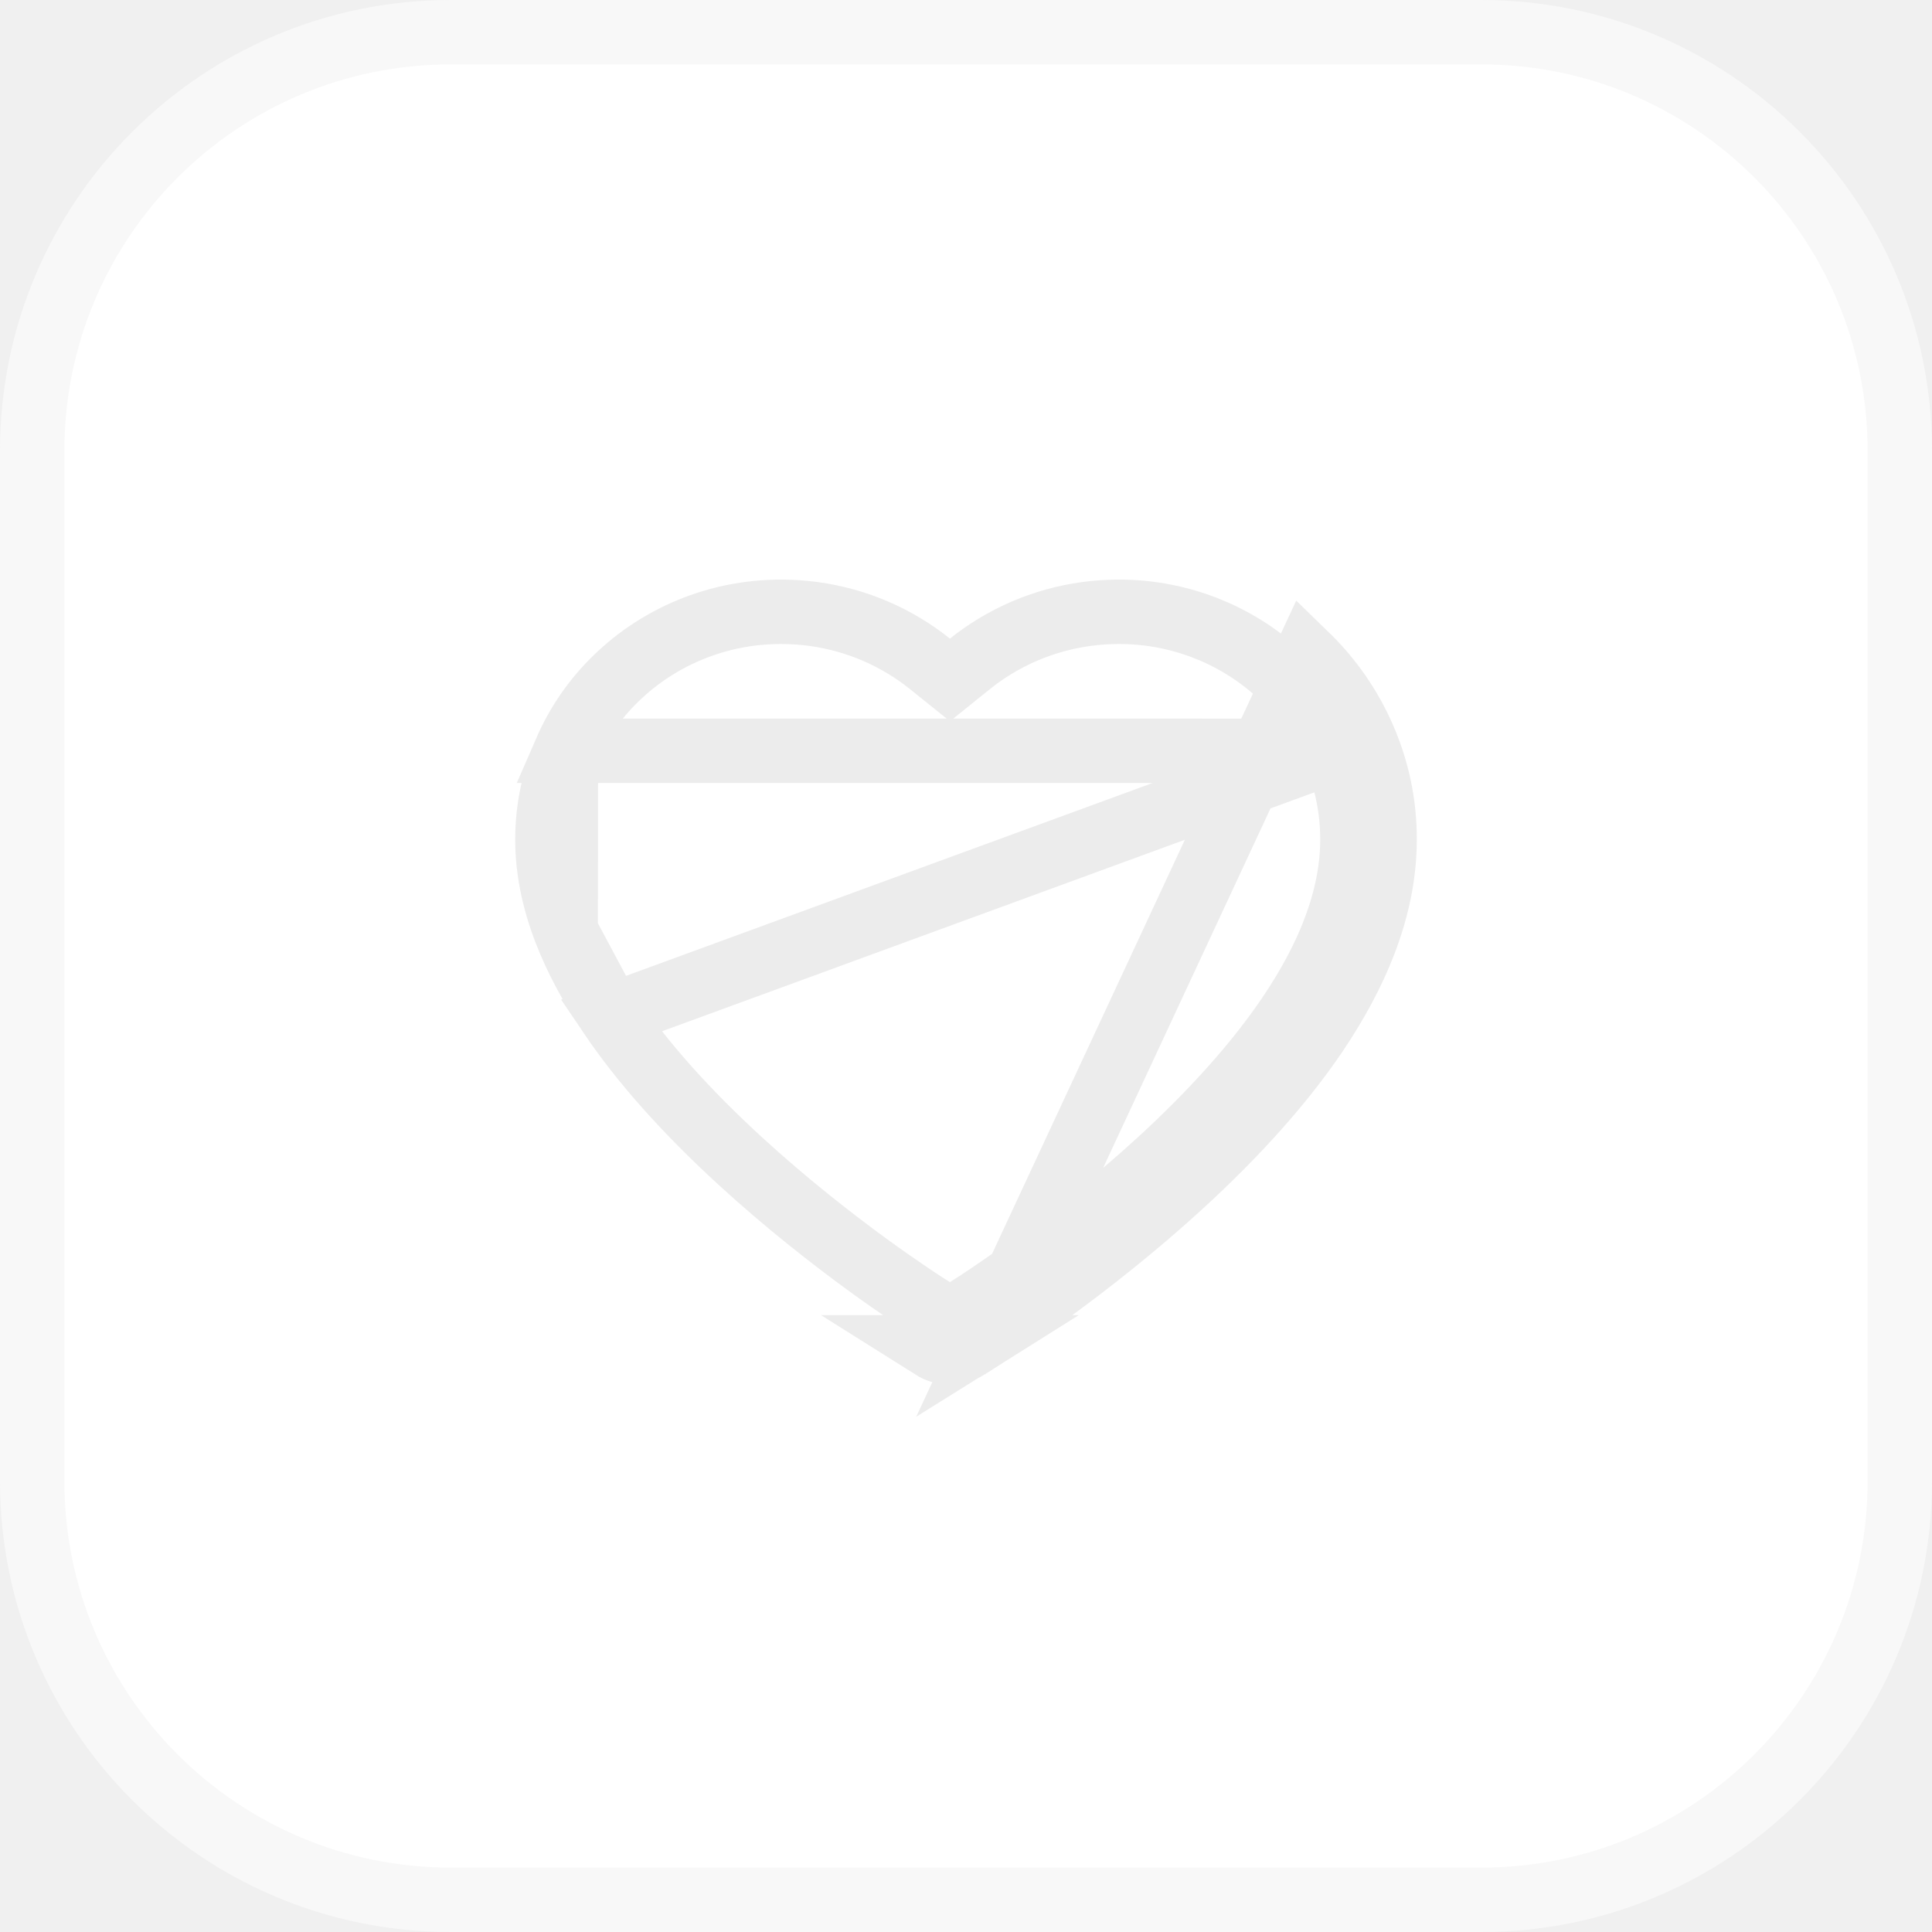
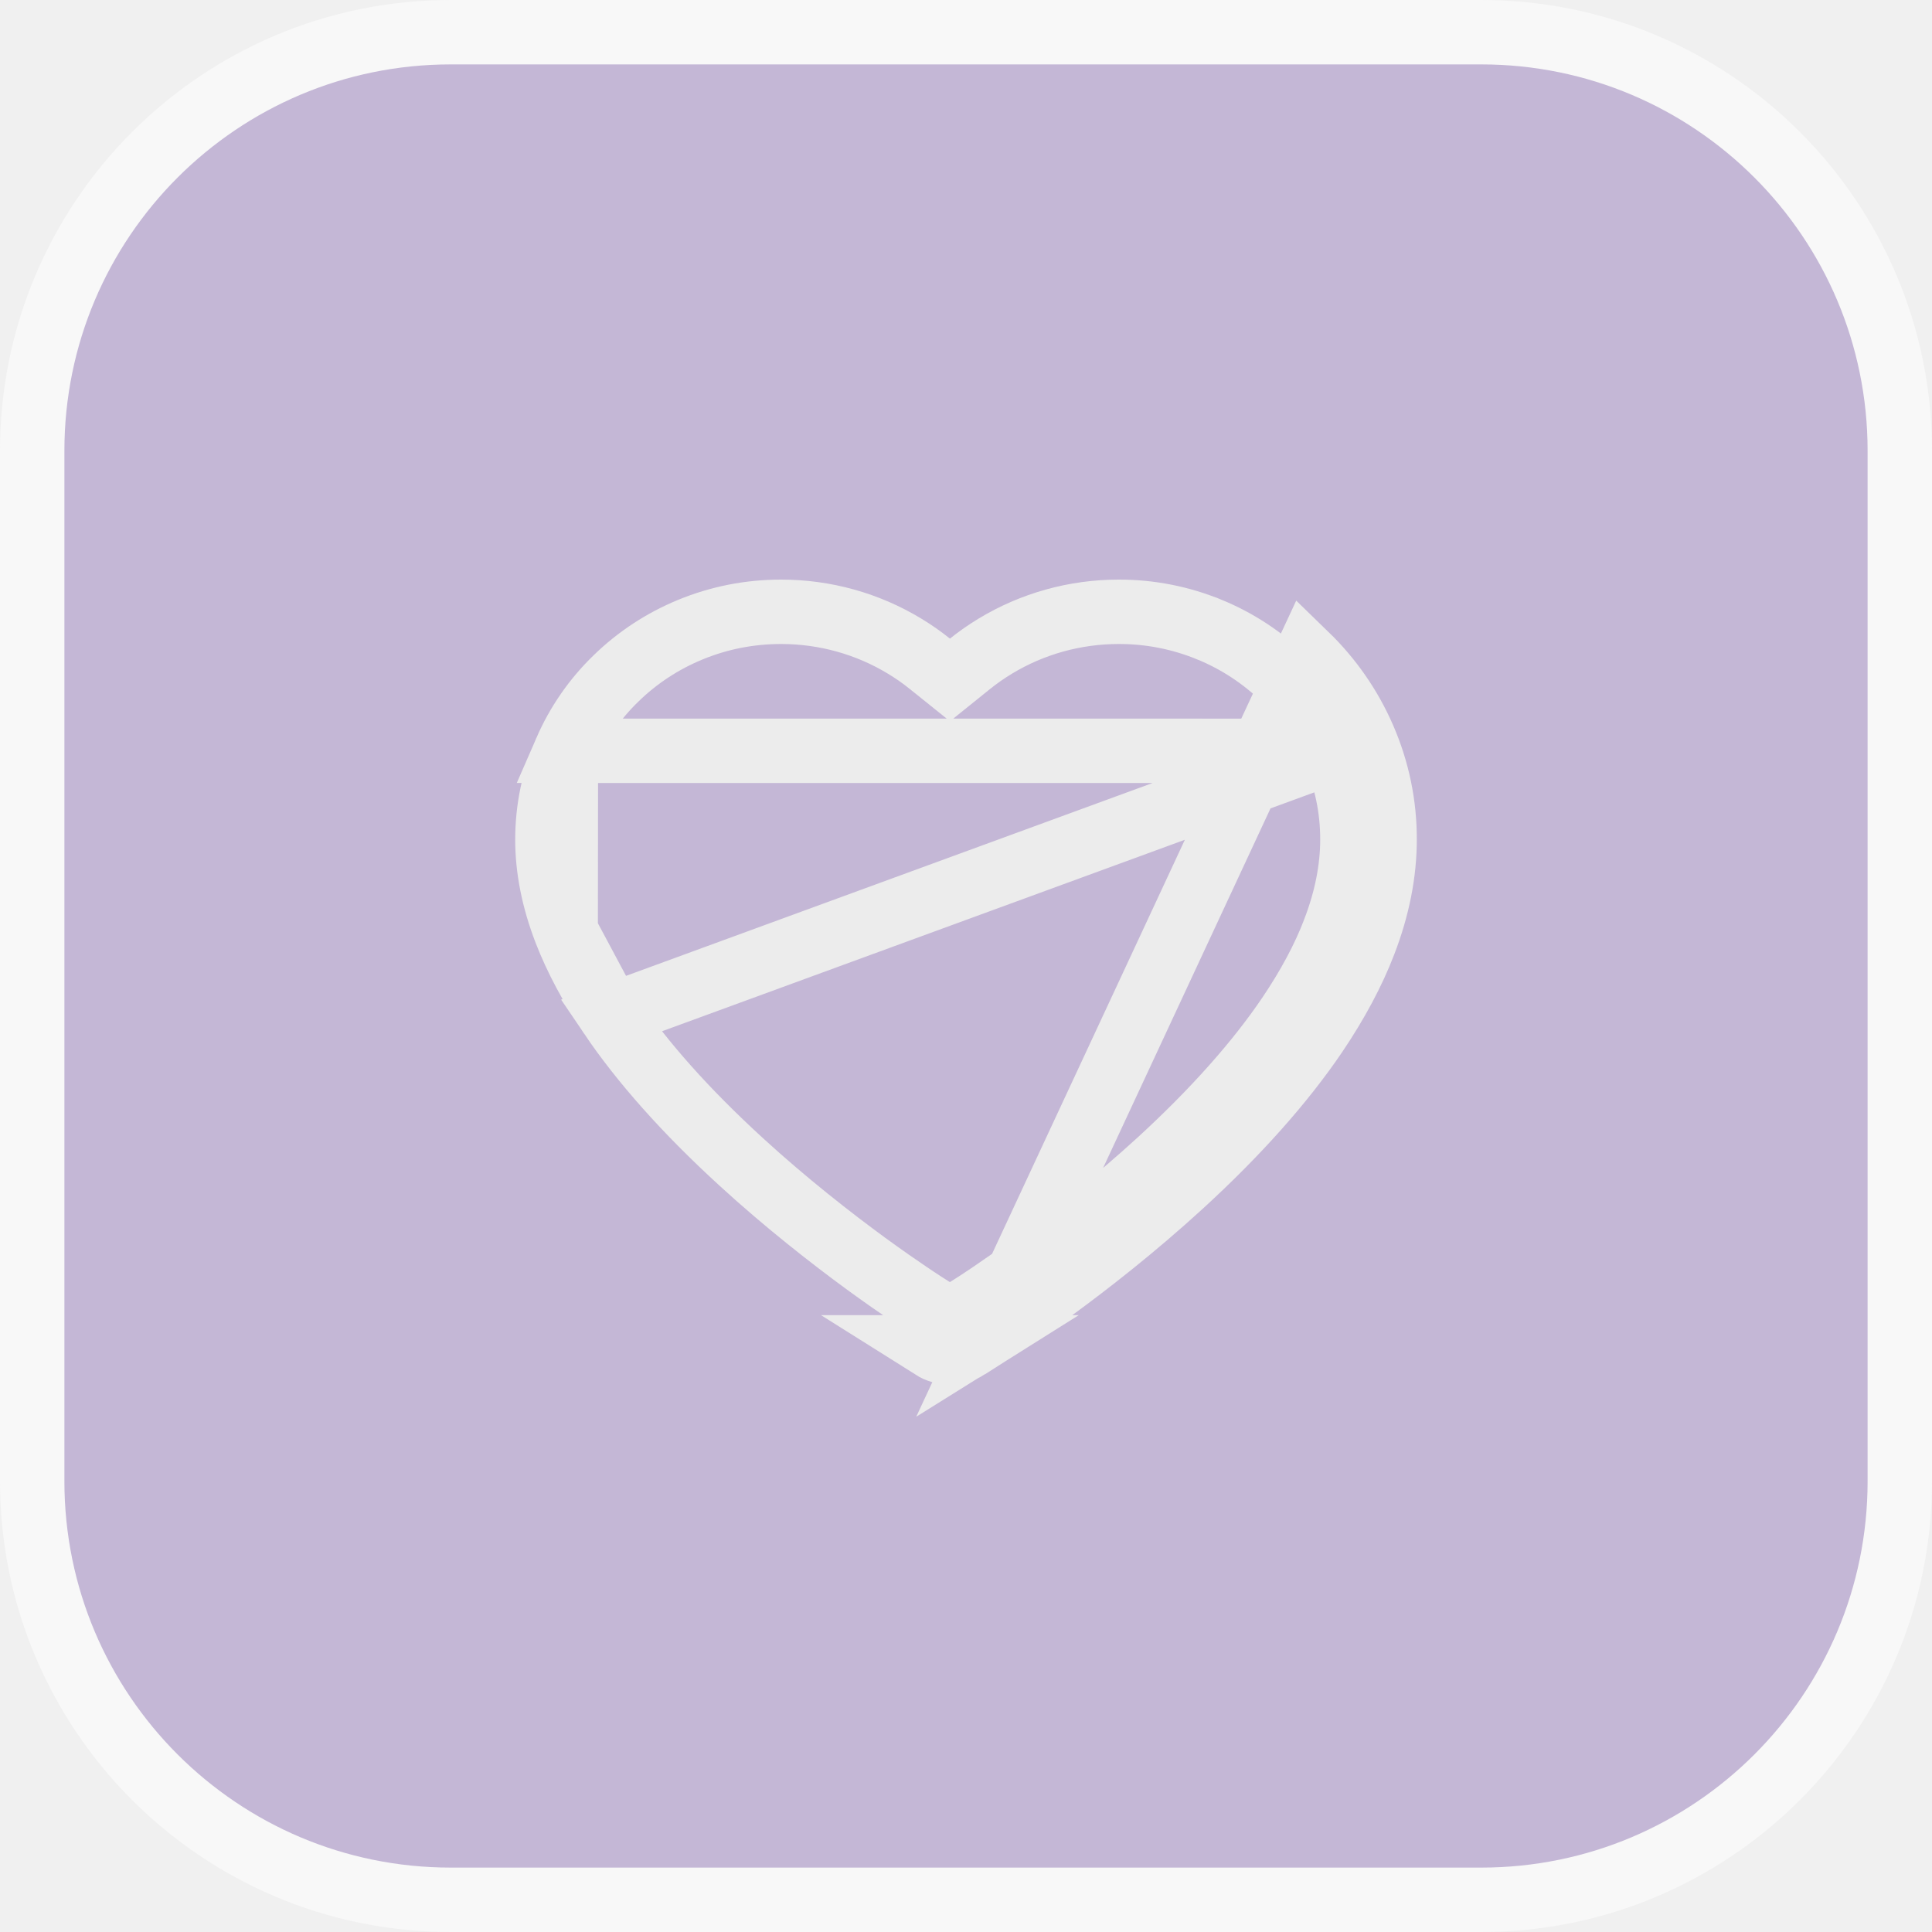
<svg xmlns="http://www.w3.org/2000/svg" width="30" height="30" viewBox="0 0 30 30" fill="none">
-   <rect x="0.5" y="0.5" width="29" height="29" rx="6.5" fill="white" stroke="#F8F8F8" />
+   <rect x="0.5" y="0.5" width="29" height="29" rx="6.5" fill="#C4B7D6" stroke="#F8F8F8" />
  <path d="M15.39 20.686C15.451 20.648 16.885 19.731 18.337 18.402C19.212 17.601 19.917 16.81 20.43 16.052C20.753 15.573 21.008 15.098 21.183 14.641C21.394 14.094 21.5 13.556 21.5 13.039C21.502 12.492 21.391 11.96 21.173 11.459C20.964 10.978 20.662 10.542 20.284 10.175L15.39 20.686ZM15.39 20.686L15.02 20.922M15.39 20.686L15.02 20.922M20.715 11.659C20.531 11.237 20.267 10.855 19.936 10.534L19.936 10.534C19.604 10.211 19.212 9.954 18.782 9.777L18.781 9.777C18.335 9.593 17.856 9.499 17.372 9.5L17.371 9.5C16.692 9.5 16.03 9.685 15.455 10.033L15.455 10.033C15.318 10.116 15.187 10.207 15.064 10.306L14.751 10.558L14.437 10.306C14.314 10.207 14.184 10.116 14.046 10.033L14.046 10.033C13.472 9.685 12.81 9.5 12.13 9.5C11.64 9.5 11.167 9.593 10.72 9.777L10.72 9.777C10.288 9.955 9.9 10.209 9.566 10.534L9.565 10.535L9.565 10.535C9.234 10.855 8.97 11.237 8.787 11.658L20.715 11.659ZM20.715 11.659C20.905 12.097 21.001 12.56 21 13.038V13.039C21 13.486 20.908 13.964 20.716 14.461L20.716 14.462C20.557 14.877 20.322 15.318 20.015 15.772C19.53 16.489 18.854 17.251 18 18.034C16.579 19.334 15.173 20.232 15.122 20.265L15.121 20.265L14.752 20.5L14.752 20.5L14.752 20.5L14.75 20.5L14.748 20.5L14.748 20.5L14.748 20.5L14.379 20.265L14.379 20.265L14.371 20.26C14.371 20.26 14.37 20.26 14.369 20.259C14.367 20.257 14.361 20.254 14.352 20.248C14.339 20.24 14.321 20.228 14.299 20.213C14.253 20.183 14.188 20.141 14.108 20.086C13.946 19.977 13.721 19.821 13.452 19.625C12.915 19.232 12.208 18.682 11.501 18.034L11.501 18.034C10.646 17.251 9.97 16.49 9.485 15.772L20.715 11.659ZM15.02 20.922C14.855 21.026 14.645 21.026 14.48 20.922H15.02ZM8.5 13.039C8.5 12.56 8.597 12.096 8.787 11.658L8.784 14.461C8.592 13.964 8.5 13.486 8.5 13.039ZM9.485 15.772C9.179 15.319 8.945 14.878 8.784 14.461L9.485 15.772Z" stroke="#ECECEC" />
</svg>
